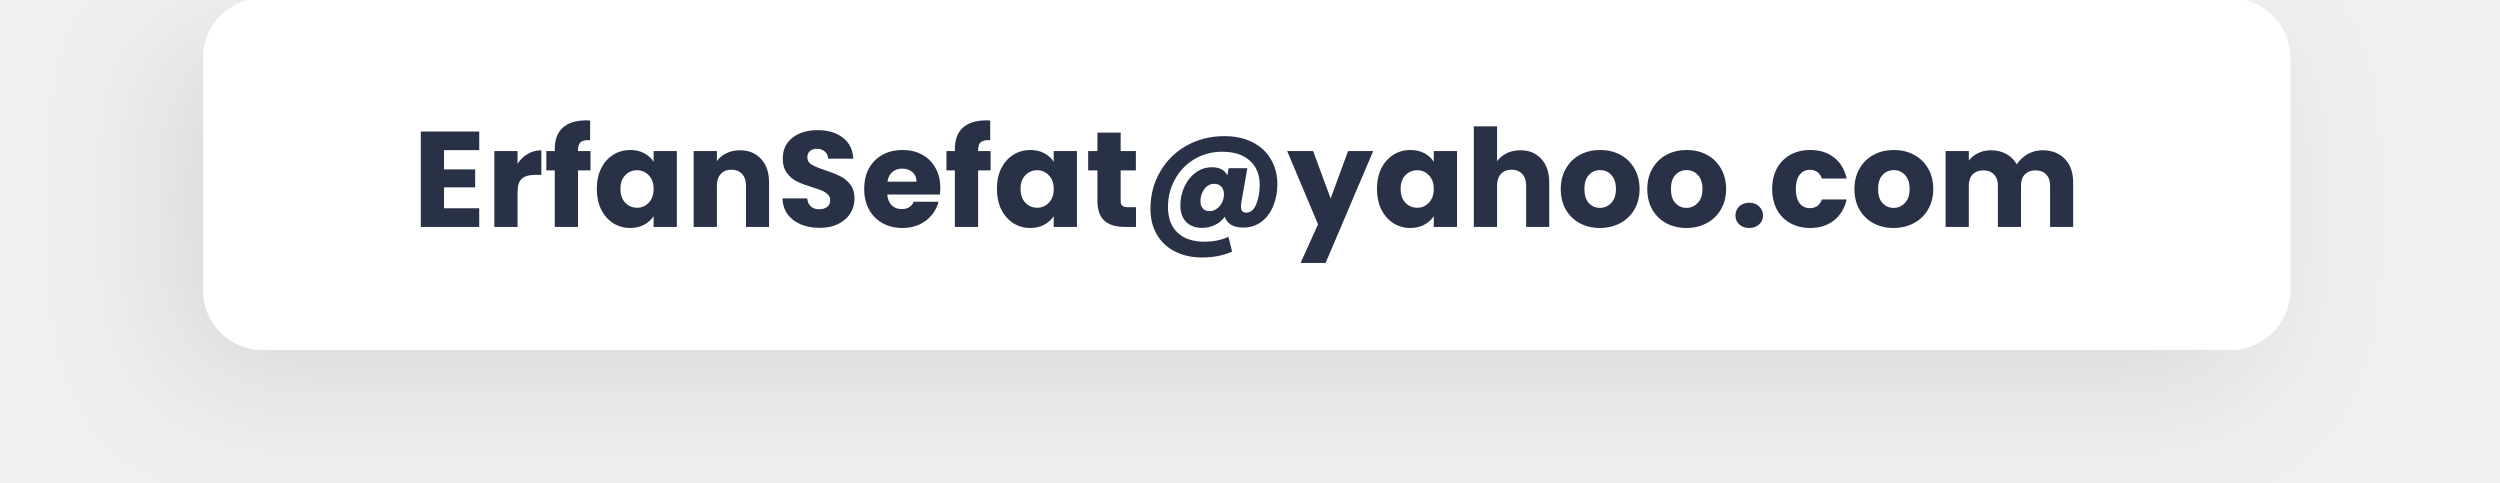
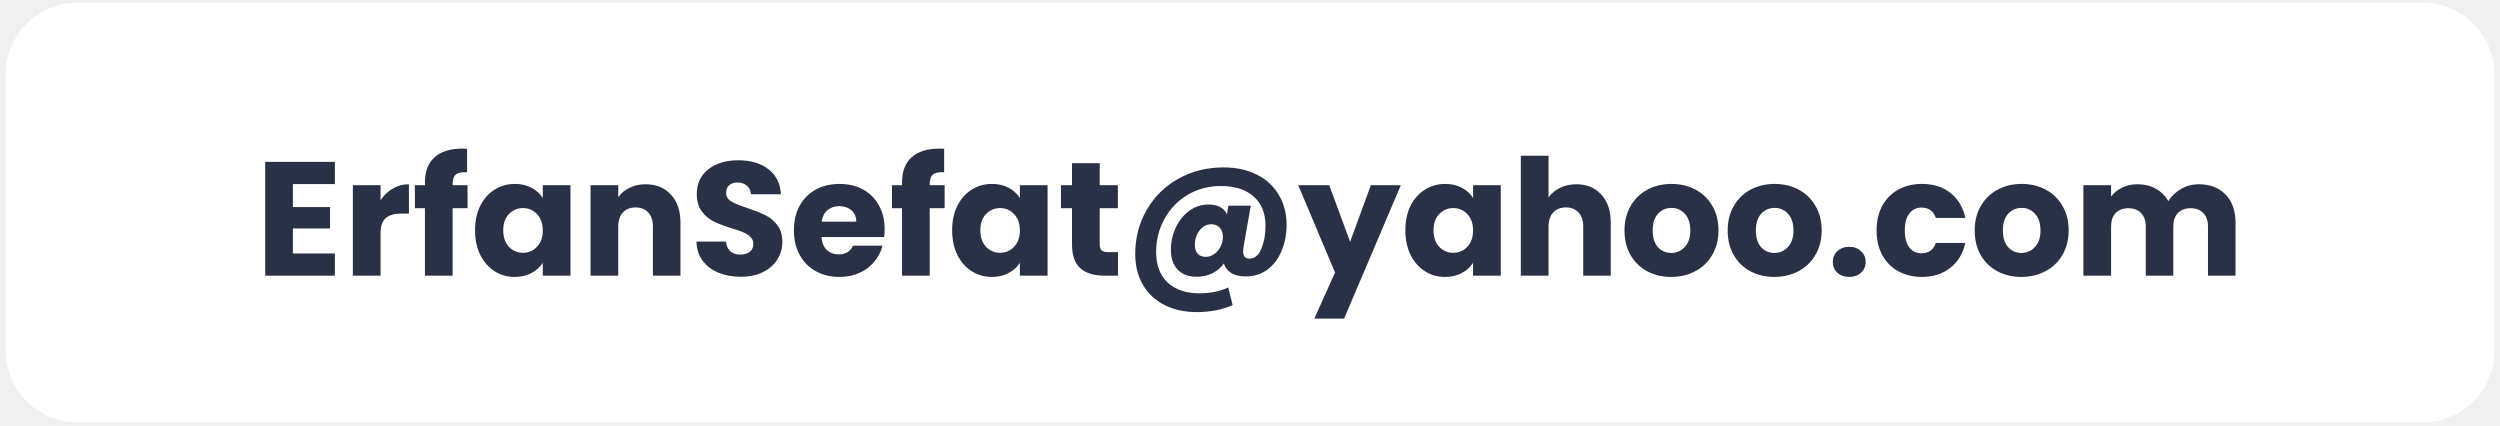
- <svg xmlns="http://www.w3.org/2000/svg" width="378" height="73" viewBox="0 0 378 73" fill="none">
-   <g clip-path="url(#clip0_54_487)">
-     <g filter="url(#filter0_d_54_487)">
-       <rect x="30.709" y="-0.297" width="315.583" height="53.21" rx="9.1" fill="white" />
-     </g>
-     <path d="M67.14 22.699V25.616H71.845V28.329H67.14V31.493H72.461V34.308H63.626V19.884H72.461V22.699H67.14ZM78.256 24.753C78.667 24.123 79.18 23.63 79.797 23.274C80.413 22.904 81.098 22.719 81.851 22.719V26.438H80.886C80.009 26.438 79.352 26.63 78.913 27.014C78.475 27.384 78.256 28.041 78.256 28.986V34.308H74.742V22.843H78.256V24.753ZM89.284 25.76H87.393V34.308H83.88V25.76H82.606V22.843H83.88V22.514C83.88 21.103 84.284 20.035 85.092 19.309C85.9 18.569 87.085 18.199 88.647 18.199C88.907 18.199 89.099 18.206 89.222 18.22V21.199C88.551 21.158 88.078 21.254 87.804 21.487C87.53 21.72 87.393 22.137 87.393 22.74V22.843H89.284V25.76ZM90.236 28.555C90.236 27.377 90.455 26.342 90.894 25.452C91.346 24.562 91.955 23.877 92.722 23.398C93.489 22.918 94.345 22.678 95.29 22.678C96.099 22.678 96.804 22.843 97.407 23.171C98.023 23.5 98.496 23.932 98.825 24.466V22.843H102.338V34.308H98.825V32.684C98.482 33.219 98.003 33.65 97.386 33.979C96.784 34.308 96.078 34.472 95.27 34.472C94.338 34.472 93.489 34.232 92.722 33.753C91.955 33.26 91.346 32.568 90.894 31.678C90.455 30.774 90.236 29.733 90.236 28.555ZM98.825 28.575C98.825 27.698 98.578 27.007 98.085 26.5C97.605 25.993 97.016 25.74 96.318 25.74C95.619 25.74 95.023 25.993 94.53 26.5C94.051 26.993 93.811 27.678 93.811 28.555C93.811 29.431 94.051 30.13 94.53 30.65C95.023 31.157 95.619 31.411 96.318 31.411C97.016 31.411 97.605 31.157 98.085 30.65C98.578 30.143 98.825 29.452 98.825 28.575ZM111.866 22.719C113.208 22.719 114.276 23.158 115.071 24.034C115.879 24.897 116.283 26.089 116.283 27.61V34.308H112.79V28.082C112.79 27.315 112.592 26.719 112.194 26.294C111.797 25.87 111.263 25.658 110.592 25.658C109.92 25.658 109.386 25.87 108.989 26.294C108.592 26.719 108.393 27.315 108.393 28.082V34.308H104.88V22.843H108.393V24.363C108.749 23.856 109.229 23.459 109.831 23.171C110.434 22.87 111.112 22.719 111.866 22.719ZM123.943 34.451C122.889 34.451 121.943 34.28 121.108 33.938C120.272 33.595 119.601 33.089 119.094 32.417C118.601 31.746 118.341 30.938 118.314 29.993H122.053C122.108 30.527 122.293 30.938 122.608 31.226C122.923 31.5 123.334 31.637 123.841 31.637C124.361 31.637 124.772 31.52 125.073 31.287C125.375 31.041 125.525 30.705 125.525 30.28C125.525 29.924 125.402 29.63 125.156 29.397C124.923 29.164 124.628 28.972 124.272 28.822C123.93 28.671 123.437 28.5 122.793 28.308C121.861 28.02 121.101 27.733 120.512 27.445C119.923 27.157 119.416 26.733 118.992 26.171C118.567 25.61 118.355 24.877 118.355 23.973C118.355 22.63 118.841 21.582 119.813 20.829C120.786 20.062 122.053 19.678 123.615 19.678C125.203 19.678 126.484 20.062 127.457 20.829C128.429 21.582 128.95 22.637 129.018 23.993H125.217C125.19 23.528 125.019 23.165 124.704 22.904C124.388 22.63 123.984 22.493 123.491 22.493C123.067 22.493 122.724 22.61 122.464 22.843C122.204 23.062 122.074 23.384 122.074 23.808C122.074 24.274 122.293 24.637 122.731 24.897C123.169 25.158 123.854 25.438 124.786 25.74C125.717 26.055 126.471 26.356 127.046 26.644C127.635 26.931 128.142 27.349 128.566 27.897C128.991 28.445 129.203 29.151 129.203 30.013C129.203 30.835 128.991 31.582 128.566 32.253C128.155 32.924 127.553 33.458 126.758 33.856C125.964 34.253 125.025 34.451 123.943 34.451ZM142.173 28.39C142.173 28.719 142.152 29.061 142.111 29.418H134.16C134.215 30.13 134.441 30.678 134.838 31.061C135.249 31.431 135.749 31.616 136.338 31.616C137.214 31.616 137.824 31.246 138.166 30.506H141.906C141.714 31.26 141.365 31.938 140.858 32.541C140.365 33.143 139.741 33.616 138.988 33.958C138.235 34.301 137.392 34.472 136.461 34.472C135.338 34.472 134.338 34.232 133.461 33.753C132.584 33.273 131.9 32.589 131.406 31.698C130.913 30.808 130.667 29.767 130.667 28.575C130.667 27.384 130.907 26.342 131.386 25.452C131.879 24.562 132.564 23.877 133.441 23.398C134.317 22.918 135.324 22.678 136.461 22.678C137.57 22.678 138.557 22.911 139.42 23.377C140.283 23.843 140.954 24.507 141.433 25.37C141.926 26.233 142.173 27.24 142.173 28.39ZM138.577 27.466C138.577 26.863 138.372 26.384 137.961 26.027C137.55 25.671 137.036 25.493 136.42 25.493C135.831 25.493 135.331 25.664 134.92 26.007C134.523 26.349 134.276 26.836 134.18 27.466H138.577ZM149.779 25.76H147.889V34.308H144.376V25.76H143.102V22.843H144.376V22.514C144.376 21.103 144.78 20.035 145.588 19.309C146.396 18.569 147.581 18.199 149.142 18.199C149.403 18.199 149.594 18.206 149.718 18.22V21.199C149.047 21.158 148.574 21.254 148.3 21.487C148.026 21.72 147.889 22.137 147.889 22.74V22.843H149.779V25.76ZM150.732 28.555C150.732 27.377 150.951 26.342 151.389 25.452C151.841 24.562 152.451 23.877 153.218 23.398C153.985 22.918 154.841 22.678 155.786 22.678C156.594 22.678 157.3 22.843 157.902 23.171C158.519 23.5 158.991 23.932 159.32 24.466V22.843H162.834V34.308H159.32V32.684C158.978 33.219 158.498 33.65 157.882 33.979C157.279 34.308 156.574 34.472 155.766 34.472C154.834 34.472 153.985 34.232 153.218 33.753C152.451 33.26 151.841 32.568 151.389 31.678C150.951 30.774 150.732 29.733 150.732 28.555ZM159.32 28.575C159.32 27.698 159.074 27.007 158.58 26.5C158.101 25.993 157.512 25.74 156.813 25.74C156.115 25.74 155.519 25.993 155.026 26.5C154.547 26.993 154.307 27.678 154.307 28.555C154.307 29.431 154.547 30.13 155.026 30.65C155.519 31.157 156.115 31.411 156.813 31.411C157.512 31.411 158.101 31.157 158.58 30.65C159.074 30.143 159.32 29.452 159.32 28.575ZM171.765 31.328V34.308H169.978C168.704 34.308 167.711 33.999 166.999 33.383C166.286 32.753 165.93 31.733 165.93 30.322V25.76H164.533V22.843H165.93V20.048H169.444V22.843H171.745V25.76H169.444V30.363C169.444 30.705 169.526 30.952 169.69 31.102C169.855 31.253 170.128 31.328 170.512 31.328H171.765ZM185.146 20.583C186.763 20.583 188.173 20.891 189.379 21.507C190.584 22.11 191.509 22.966 192.153 24.076C192.81 25.171 193.139 26.438 193.139 27.877C193.139 29.041 192.933 30.123 192.522 31.123C192.125 32.123 191.529 32.924 190.735 33.527C189.954 34.116 189.023 34.41 187.941 34.41C187.215 34.41 186.612 34.267 186.132 33.979C185.667 33.691 185.352 33.287 185.187 32.767C184.804 33.301 184.311 33.719 183.708 34.02C183.105 34.308 182.448 34.451 181.735 34.451C180.722 34.451 179.921 34.15 179.332 33.547C178.756 32.931 178.469 32.095 178.469 31.041C178.469 30.041 178.674 29.102 179.085 28.226C179.496 27.335 180.064 26.623 180.79 26.089C181.516 25.555 182.331 25.288 183.235 25.288C184.386 25.288 185.167 25.699 185.578 26.52L185.763 25.432H188.598L187.694 30.589C187.653 30.835 187.632 31.054 187.632 31.246C187.632 31.849 187.899 32.15 188.434 32.15C189.091 32.15 189.591 31.733 189.934 30.897C190.29 30.048 190.468 29.075 190.468 27.979C190.468 26.404 189.968 25.171 188.968 24.281C187.982 23.391 186.591 22.945 184.797 22.945C183.263 22.945 181.866 23.315 180.605 24.055C179.359 24.795 178.38 25.808 177.667 27.096C176.955 28.37 176.599 29.774 176.599 31.308C176.599 32.965 177.078 34.253 178.037 35.171C179.01 36.088 180.366 36.547 182.105 36.547C183.461 36.547 184.674 36.301 185.742 35.807L186.297 38.047C184.954 38.636 183.448 38.931 181.777 38.931C180.215 38.931 178.838 38.629 177.647 38.026C176.469 37.424 175.558 36.568 174.914 35.458C174.27 34.349 173.948 33.054 173.948 31.575C173.948 29.507 174.435 27.637 175.407 25.966C176.38 24.281 177.715 22.966 179.414 22.021C181.126 21.062 183.037 20.583 185.146 20.583ZM182.886 31.924C183.27 31.924 183.626 31.808 183.955 31.575C184.297 31.342 184.564 31.034 184.756 30.65C184.961 30.253 185.064 29.828 185.064 29.377C185.064 28.911 184.934 28.534 184.674 28.246C184.413 27.945 184.057 27.794 183.605 27.794C183.003 27.794 182.503 28.055 182.105 28.575C181.708 29.096 181.509 29.712 181.509 30.424C181.509 30.876 181.626 31.239 181.859 31.513C182.092 31.787 182.434 31.924 182.886 31.924ZM207.626 22.843L200.434 39.752H196.654L199.284 33.917L194.62 22.843H198.544L201.195 30.013L203.825 22.843H207.626ZM208.198 28.555C208.198 27.377 208.417 26.342 208.855 25.452C209.307 24.562 209.917 23.877 210.684 23.398C211.451 22.918 212.307 22.678 213.252 22.678C214.06 22.678 214.766 22.843 215.368 23.171C215.985 23.5 216.457 23.932 216.786 24.466V22.843H220.299V34.308H216.786V32.684C216.444 33.219 215.964 33.65 215.348 33.979C214.745 34.308 214.04 34.472 213.231 34.472C212.3 34.472 211.451 34.232 210.684 33.753C209.917 33.26 209.307 32.568 208.855 31.678C208.417 30.774 208.198 29.733 208.198 28.555ZM216.786 28.575C216.786 27.698 216.539 27.007 216.046 26.5C215.567 25.993 214.978 25.74 214.279 25.74C213.581 25.74 212.985 25.993 212.492 26.5C212.012 26.993 211.773 27.678 211.773 28.555C211.773 29.431 212.012 30.13 212.492 30.65C212.985 31.157 213.581 31.411 214.279 31.411C214.978 31.411 215.567 31.157 216.046 30.65C216.539 30.143 216.786 29.452 216.786 28.575ZM229.889 22.719C231.204 22.719 232.258 23.158 233.053 24.034C233.847 24.897 234.245 26.089 234.245 27.61V34.308H230.752V28.082C230.752 27.315 230.553 26.719 230.156 26.294C229.759 25.87 229.224 25.658 228.553 25.658C227.882 25.658 227.348 25.87 226.951 26.294C226.553 26.719 226.355 27.315 226.355 28.082V34.308H222.841V19.103H226.355V24.384C226.711 23.877 227.197 23.473 227.813 23.171C228.43 22.87 229.122 22.719 229.889 22.719ZM241.905 34.472C240.782 34.472 239.768 34.232 238.864 33.753C237.974 33.273 237.268 32.589 236.748 31.698C236.241 30.808 235.987 29.767 235.987 28.575C235.987 27.397 236.248 26.363 236.768 25.473C237.289 24.569 238.001 23.877 238.905 23.398C239.809 22.918 240.823 22.678 241.946 22.678C243.069 22.678 244.083 22.918 244.987 23.398C245.891 23.877 246.603 24.569 247.124 25.473C247.644 26.363 247.904 27.397 247.904 28.575C247.904 29.753 247.637 30.794 247.103 31.698C246.583 32.589 245.863 33.273 244.946 33.753C244.042 34.232 243.028 34.472 241.905 34.472ZM241.905 31.431C242.576 31.431 243.144 31.185 243.61 30.691C244.09 30.198 244.329 29.493 244.329 28.575C244.329 27.657 244.096 26.952 243.631 26.459C243.179 25.966 242.617 25.719 241.946 25.719C241.261 25.719 240.693 25.966 240.241 26.459C239.789 26.938 239.563 27.644 239.563 28.575C239.563 29.493 239.782 30.198 240.22 30.691C240.672 31.185 241.234 31.431 241.905 31.431ZM254.987 34.472C253.864 34.472 252.85 34.232 251.946 33.753C251.056 33.273 250.35 32.589 249.83 31.698C249.323 30.808 249.07 29.767 249.07 28.575C249.07 27.397 249.33 26.363 249.85 25.473C250.371 24.569 251.083 23.877 251.987 23.398C252.891 22.918 253.905 22.678 255.028 22.678C256.151 22.678 257.165 22.918 258.069 23.398C258.973 23.877 259.685 24.569 260.206 25.473C260.726 26.363 260.987 27.397 260.987 28.575C260.987 29.753 260.72 30.794 260.185 31.698C259.665 32.589 258.946 33.273 258.028 33.753C257.124 34.232 256.11 34.472 254.987 34.472ZM254.987 31.431C255.658 31.431 256.227 31.185 256.692 30.691C257.172 30.198 257.412 29.493 257.412 28.575C257.412 27.657 257.179 26.952 256.713 26.459C256.261 25.966 255.699 25.719 255.028 25.719C254.343 25.719 253.775 25.966 253.323 26.459C252.871 26.938 252.645 27.644 252.645 28.575C252.645 29.493 252.864 30.198 253.302 30.691C253.754 31.185 254.316 31.431 254.987 31.431ZM264.494 34.472C263.878 34.472 263.371 34.294 262.974 33.938C262.59 33.568 262.399 33.116 262.399 32.582C262.399 32.034 262.59 31.575 262.974 31.205C263.371 30.835 263.878 30.65 264.494 30.65C265.097 30.65 265.59 30.835 265.974 31.205C266.371 31.575 266.57 32.034 266.57 32.582C266.57 33.116 266.371 33.568 265.974 33.938C265.59 34.294 265.097 34.472 264.494 34.472ZM267.951 28.575C267.951 27.384 268.191 26.342 268.67 25.452C269.163 24.562 269.841 23.877 270.704 23.398C271.581 22.918 272.581 22.678 273.704 22.678C275.142 22.678 276.341 23.055 277.299 23.808C278.272 24.562 278.909 25.623 279.21 26.993H275.471C275.156 26.116 274.546 25.678 273.642 25.678C272.998 25.678 272.485 25.931 272.101 26.438C271.718 26.931 271.526 27.644 271.526 28.575C271.526 29.507 271.718 30.226 272.101 30.733C272.485 31.226 272.998 31.472 273.642 31.472C274.546 31.472 275.156 31.034 275.471 30.157H279.21C278.909 31.5 278.272 32.554 277.299 33.321C276.327 34.089 275.128 34.472 273.704 34.472C272.581 34.472 271.581 34.232 270.704 33.753C269.841 33.273 269.163 32.589 268.67 31.698C268.191 30.808 267.951 29.767 267.951 28.575ZM286.308 34.472C285.185 34.472 284.172 34.232 283.268 33.753C282.377 33.273 281.672 32.589 281.151 31.698C280.644 30.808 280.391 29.767 280.391 28.575C280.391 27.397 280.651 26.363 281.172 25.473C281.692 24.569 282.405 23.877 283.309 23.398C284.213 22.918 285.226 22.678 286.35 22.678C287.473 22.678 288.486 22.918 289.39 23.398C290.294 23.877 291.007 24.569 291.527 25.473C292.048 26.363 292.308 27.397 292.308 28.575C292.308 29.753 292.041 30.794 291.507 31.698C290.986 32.589 290.267 33.273 289.349 33.753C288.445 34.232 287.432 34.472 286.308 34.472ZM286.308 31.431C286.98 31.431 287.548 31.185 288.014 30.691C288.493 30.198 288.733 29.493 288.733 28.575C288.733 27.657 288.5 26.952 288.034 26.459C287.582 25.966 287.021 25.719 286.35 25.719C285.665 25.719 285.096 25.966 284.644 26.459C284.192 26.938 283.966 27.644 283.966 28.575C283.966 29.493 284.185 30.198 284.624 30.691C285.076 31.185 285.637 31.431 286.308 31.431ZM308.801 22.719C310.226 22.719 311.356 23.151 312.191 24.014C313.04 24.877 313.465 26.075 313.465 27.61V34.308H309.972V28.082C309.972 27.342 309.774 26.774 309.376 26.377C308.993 25.966 308.459 25.76 307.774 25.76C307.089 25.76 306.548 25.966 306.151 26.377C305.767 26.774 305.575 27.342 305.575 28.082V34.308H302.082V28.082C302.082 27.342 301.884 26.774 301.486 26.377C301.103 25.966 300.569 25.76 299.884 25.76C299.199 25.76 298.658 25.966 298.261 26.377C297.877 26.774 297.685 27.342 297.685 28.082V34.308H294.172V22.843H297.685V24.281C298.042 23.802 298.507 23.425 299.083 23.151C299.658 22.863 300.308 22.719 301.034 22.719C301.897 22.719 302.664 22.904 303.336 23.274C304.021 23.644 304.555 24.171 304.938 24.856C305.335 24.226 305.877 23.712 306.561 23.315C307.246 22.918 307.993 22.719 308.801 22.719Z" fill="#283146" />
-   </g>
-   <defs>
-     <filter id="filter0_d_54_487" x="5.709" y="-15.297" width="355.583" height="93.21" filterUnits="userSpaceOnUse" color-interpolation-filters="sRGB">
-       <feFlood flood-opacity="0" result="BackgroundImageFix" />
-       <feColorMatrix in="SourceAlpha" type="matrix" values="0 0 0 0 0 0 0 0 0 0 0 0 0 0 0 0 0 0 127 0" result="hardAlpha" />
-       <feOffset dx="-5" dy="5" />
-       <feGaussianBlur stdDeviation="10" />
-       <feComposite in2="hardAlpha" operator="out" />
-       <feColorMatrix type="matrix" values="0 0 0 0 0 0 0 0 0 0 0 0 0 0 0 0 0 0 0.1 0" />
-       <feBlend mode="normal" in2="BackgroundImageFix" result="effect1_dropShadow_54_487" />
-       <feBlend mode="normal" in="SourceGraphic" in2="effect1_dropShadow_54_487" result="shape" />
-     </filter>
-     <clipPath id="clip0_54_487">
-       <rect width="378" height="73" fill="white" />
-     </clipPath>
-   </defs>
+ <svg xmlns="http://www.w3.org/2000/svg" width="317" height="54" viewBox="0 0 317 54" fill="none">
+   <rect x="0.709" y="0.346" width="315.583" height="53.21" rx="9.1" fill="white" />
+   <path d="M37.14 23.342V26.259H41.845V28.972H37.14V32.136H42.461V34.951H33.626V20.527H42.461V23.342H37.14ZM48.256 25.397C48.667 24.767 49.18 24.273 49.797 23.917C50.413 23.547 51.098 23.363 51.851 23.363V27.081H50.886C50.009 27.081 49.352 27.273 48.913 27.657C48.475 28.026 48.256 28.684 48.256 29.629V34.951H44.742V23.486H48.256V25.397ZM59.284 26.403H57.393V34.951H53.88V26.403H52.606V23.486H53.88V23.157C53.88 21.746 54.284 20.678 55.092 19.952C55.9 19.212 57.085 18.842 58.647 18.842C58.907 18.842 59.099 18.849 59.222 18.863V21.842C58.551 21.801 58.078 21.897 57.804 22.13C57.53 22.363 57.393 22.78 57.393 23.383V23.486H59.284V26.403ZM60.236 29.198C60.236 28.02 60.455 26.985 60.894 26.095C61.346 25.205 61.955 24.52 62.722 24.041C63.489 23.561 64.345 23.321 65.29 23.321C66.099 23.321 66.804 23.486 67.407 23.814C68.023 24.143 68.496 24.575 68.825 25.109V23.486H72.338V34.951H68.825V33.328C68.482 33.862 68.003 34.293 67.386 34.622C66.784 34.951 66.078 35.115 65.27 35.115C64.338 35.115 63.489 34.875 62.722 34.396C61.955 33.903 61.346 33.211 60.894 32.321C60.455 31.417 60.236 30.376 60.236 29.198ZM68.825 29.218C68.825 28.342 68.578 27.65 68.085 27.143C67.605 26.636 67.016 26.383 66.318 26.383C65.619 26.383 65.023 26.636 64.53 27.143C64.051 27.636 63.811 28.321 63.811 29.198C63.811 30.074 64.051 30.773 64.53 31.293C65.023 31.8 65.619 32.054 66.318 32.054C67.016 32.054 67.605 31.8 68.085 31.293C68.578 30.787 68.825 30.095 68.825 29.218ZM81.865 23.363C83.208 23.363 84.276 23.801 85.071 24.677C85.879 25.54 86.283 26.732 86.283 28.253V34.951H82.79V28.725C82.79 27.958 82.591 27.362 82.194 26.938C81.797 26.513 81.263 26.301 80.592 26.301C79.921 26.301 79.386 26.513 78.989 26.938C78.592 27.362 78.393 27.958 78.393 28.725V34.951H74.88V23.486H78.393V25.006C78.749 24.499 79.229 24.102 79.831 23.814C80.434 23.513 81.112 23.363 81.865 23.363ZM93.943 35.094C92.889 35.094 91.944 34.923 91.108 34.581C90.272 34.238 89.601 33.732 89.094 33.06C88.601 32.389 88.341 31.581 88.314 30.636H92.053C92.108 31.17 92.293 31.581 92.608 31.869C92.923 32.143 93.334 32.28 93.841 32.28C94.361 32.28 94.772 32.163 95.073 31.93C95.375 31.684 95.525 31.348 95.525 30.924C95.525 30.567 95.402 30.273 95.156 30.04C94.923 29.807 94.628 29.616 94.272 29.465C93.93 29.314 93.436 29.143 92.793 28.951C91.861 28.663 91.101 28.376 90.512 28.088C89.923 27.8 89.416 27.376 88.992 26.814C88.567 26.253 88.355 25.52 88.355 24.616C88.355 23.273 88.841 22.226 89.814 21.472C90.786 20.705 92.053 20.322 93.615 20.322C95.204 20.322 96.484 20.705 97.457 21.472C98.429 22.226 98.95 23.28 99.018 24.636H95.217C95.19 24.171 95.019 23.808 94.704 23.547C94.388 23.273 93.984 23.137 93.491 23.137C93.067 23.137 92.724 23.253 92.464 23.486C92.204 23.705 92.074 24.027 92.074 24.451C92.074 24.917 92.293 25.28 92.731 25.54C93.169 25.801 93.854 26.081 94.786 26.383C95.717 26.698 96.471 26.999 97.046 27.287C97.635 27.575 98.142 27.992 98.566 28.54C98.991 29.088 99.203 29.794 99.203 30.657C99.203 31.478 98.991 32.225 98.566 32.896C98.155 33.567 97.553 34.101 96.758 34.499C95.964 34.896 95.025 35.094 93.943 35.094ZM112.173 29.033C112.173 29.362 112.152 29.704 112.111 30.061H104.16C104.215 30.773 104.441 31.321 104.838 31.704C105.249 32.074 105.749 32.259 106.338 32.259C107.214 32.259 107.824 31.889 108.166 31.15H111.906C111.714 31.903 111.365 32.581 110.858 33.184C110.365 33.786 109.741 34.259 108.988 34.601C108.235 34.944 107.392 35.115 106.461 35.115C105.338 35.115 104.338 34.875 103.461 34.396C102.584 33.916 101.9 33.232 101.406 32.341C100.913 31.451 100.667 30.41 100.667 29.218C100.667 28.026 100.907 26.985 101.386 26.095C101.879 25.205 102.564 24.52 103.441 24.041C104.317 23.561 105.324 23.321 106.461 23.321C107.57 23.321 108.557 23.554 109.42 24.02C110.283 24.486 110.954 25.15 111.433 26.013C111.926 26.876 112.173 27.883 112.173 29.033ZM108.577 28.109C108.577 27.506 108.372 27.027 107.961 26.671C107.55 26.314 107.036 26.136 106.42 26.136C105.831 26.136 105.331 26.308 104.92 26.65C104.523 26.992 104.276 27.479 104.18 28.109H108.577ZM119.779 26.403H117.889V34.951H114.376V26.403H113.102V23.486H114.376V23.157C114.376 21.746 114.78 20.678 115.588 19.952C116.396 19.212 117.581 18.842 119.142 18.842C119.403 18.842 119.594 18.849 119.718 18.863V21.842C119.047 21.801 118.574 21.897 118.3 22.13C118.026 22.363 117.889 22.78 117.889 23.383V23.486H119.779V26.403ZM120.732 29.198C120.732 28.02 120.951 26.985 121.389 26.095C121.841 25.205 122.451 24.52 123.218 24.041C123.985 23.561 124.841 23.321 125.786 23.321C126.594 23.321 127.3 23.486 127.902 23.814C128.519 24.143 128.991 24.575 129.32 25.109V23.486H132.834V34.951H129.32V33.328C128.978 33.862 128.498 34.293 127.882 34.622C127.279 34.951 126.574 35.115 125.766 35.115C124.834 35.115 123.985 34.875 123.218 34.396C122.451 33.903 121.841 33.211 121.389 32.321C120.951 31.417 120.732 30.376 120.732 29.198ZM129.32 29.218C129.32 28.342 129.074 27.65 128.58 27.143C128.101 26.636 127.512 26.383 126.813 26.383C126.115 26.383 125.519 26.636 125.026 27.143C124.547 27.636 124.307 28.321 124.307 29.198C124.307 30.074 124.547 30.773 125.026 31.293C125.519 31.8 126.115 32.054 126.813 32.054C127.512 32.054 128.101 31.8 128.58 31.293C129.074 30.787 129.32 30.095 129.32 29.218ZM141.765 31.971V34.951H139.978C138.704 34.951 137.711 34.642 136.999 34.026C136.286 33.396 135.93 32.376 135.93 30.965V26.403H134.533V23.486H135.93V20.691H139.444V23.486H141.745V26.403H139.444V31.006C139.444 31.348 139.526 31.595 139.69 31.745C139.855 31.896 140.128 31.971 140.512 31.971H141.765ZM155.146 21.226C156.763 21.226 158.173 21.534 159.379 22.15C160.584 22.753 161.509 23.609 162.153 24.719C162.81 25.814 163.139 27.081 163.139 28.52C163.139 29.684 162.933 30.766 162.522 31.766C162.125 32.766 161.529 33.567 160.735 34.17C159.954 34.759 159.023 35.053 157.941 35.053C157.215 35.053 156.612 34.91 156.132 34.622C155.667 34.334 155.352 33.93 155.187 33.41C154.804 33.944 154.311 34.362 153.708 34.663C153.105 34.951 152.448 35.094 151.735 35.094C150.722 35.094 149.921 34.793 149.332 34.191C148.756 33.574 148.469 32.739 148.469 31.684C148.469 30.684 148.674 29.746 149.085 28.869C149.496 27.979 150.064 27.266 150.79 26.732C151.516 26.198 152.331 25.931 153.235 25.931C154.386 25.931 155.167 26.342 155.578 27.164L155.763 26.075H158.598L157.694 31.232C157.653 31.478 157.632 31.698 157.632 31.889C157.632 32.492 157.899 32.793 158.434 32.793C159.091 32.793 159.591 32.376 159.934 31.54C160.29 30.691 160.468 29.718 160.468 28.622C160.468 27.047 159.968 25.814 158.968 24.924C157.982 24.034 156.591 23.588 154.797 23.588C153.263 23.588 151.866 23.958 150.605 24.698C149.359 25.438 148.38 26.451 147.667 27.739C146.955 29.013 146.599 30.417 146.599 31.951C146.599 33.608 147.078 34.896 148.037 35.814C149.01 36.731 150.366 37.19 152.105 37.19C153.461 37.19 154.674 36.944 155.742 36.451L156.297 38.69C154.954 39.279 153.448 39.574 151.777 39.574C150.215 39.574 148.838 39.272 147.647 38.67C146.469 38.067 145.558 37.211 144.914 36.101C144.27 34.992 143.948 33.697 143.948 32.218C143.948 30.15 144.435 28.28 145.407 26.609C146.38 24.924 147.715 23.609 149.414 22.664C151.126 21.705 153.037 21.226 155.146 21.226ZM152.886 32.567C153.27 32.567 153.626 32.451 153.955 32.218C154.297 31.985 154.564 31.677 154.756 31.293C154.961 30.896 155.064 30.472 155.064 30.02C155.064 29.554 154.934 29.177 154.674 28.89C154.413 28.588 154.057 28.438 153.605 28.438C153.003 28.438 152.503 28.698 152.105 29.218C151.708 29.739 151.509 30.355 151.509 31.067C151.509 31.519 151.626 31.882 151.859 32.156C152.092 32.43 152.434 32.567 152.886 32.567ZM177.626 23.486L170.434 40.395H166.654L169.284 34.56L164.62 23.486H168.544L171.195 30.657L173.825 23.486H177.626ZM178.198 29.198C178.198 28.02 178.417 26.985 178.855 26.095C179.307 25.205 179.917 24.52 180.684 24.041C181.451 23.561 182.307 23.321 183.252 23.321C184.06 23.321 184.766 23.486 185.368 23.814C185.985 24.143 186.457 24.575 186.786 25.109V23.486H190.299V34.951H186.786V33.328C186.444 33.862 185.964 34.293 185.348 34.622C184.745 34.951 184.04 35.115 183.231 35.115C182.3 35.115 181.451 34.875 180.684 34.396C179.917 33.903 179.307 33.211 178.855 32.321C178.417 31.417 178.198 30.376 178.198 29.198ZM186.786 29.218C186.786 28.342 186.539 27.65 186.046 27.143C185.567 26.636 184.978 26.383 184.279 26.383C183.581 26.383 182.985 26.636 182.492 27.143C182.012 27.636 181.773 28.321 181.773 29.198C181.773 30.074 182.012 30.773 182.492 31.293C182.985 31.8 183.581 32.054 184.279 32.054C184.978 32.054 185.567 31.8 186.046 31.293C186.539 30.787 186.786 30.095 186.786 29.218ZM199.889 23.363C201.204 23.363 202.258 23.801 203.053 24.677C203.847 25.54 204.245 26.732 204.245 28.253V34.951H200.752V28.725C200.752 27.958 200.553 27.362 200.156 26.938C199.759 26.513 199.224 26.301 198.553 26.301C197.882 26.301 197.348 26.513 196.951 26.938C196.553 27.362 196.355 27.958 196.355 28.725V34.951H192.841V19.746H196.355V25.027C196.711 24.52 197.197 24.116 197.813 23.814C198.43 23.513 199.122 23.363 199.889 23.363ZM211.905 35.115C210.782 35.115 209.768 34.875 208.864 34.396C207.974 33.916 207.268 33.232 206.748 32.341C206.241 31.451 205.987 30.41 205.987 29.218C205.987 28.04 206.248 27.006 206.768 26.116C207.289 25.212 208.001 24.52 208.905 24.041C209.809 23.561 210.823 23.321 211.946 23.321C213.069 23.321 214.083 23.561 214.987 24.041C215.891 24.52 216.603 25.212 217.124 26.116C217.644 27.006 217.904 28.04 217.904 29.218C217.904 30.396 217.637 31.437 217.103 32.341C216.583 33.232 215.863 33.916 214.946 34.396C214.042 34.875 213.028 35.115 211.905 35.115ZM211.905 32.074C212.576 32.074 213.144 31.828 213.61 31.334C214.09 30.841 214.329 30.136 214.329 29.218C214.329 28.3 214.096 27.595 213.631 27.102C213.179 26.609 212.617 26.362 211.946 26.362C211.261 26.362 210.693 26.609 210.241 27.102C209.789 27.581 209.563 28.287 209.563 29.218C209.563 30.136 209.782 30.841 210.22 31.334C210.672 31.828 211.234 32.074 211.905 32.074ZM224.987 35.115C223.864 35.115 222.85 34.875 221.946 34.396C221.056 33.916 220.35 33.232 219.83 32.341C219.323 31.451 219.07 30.41 219.07 29.218C219.07 28.04 219.33 27.006 219.85 26.116C220.371 25.212 221.083 24.52 221.987 24.041C222.891 23.561 223.905 23.321 225.028 23.321C226.151 23.321 227.165 23.561 228.069 24.041C228.973 24.52 229.685 25.212 230.206 26.116C230.726 27.006 230.987 28.04 230.987 29.218C230.987 30.396 230.72 31.437 230.185 32.341C229.665 33.232 228.946 33.916 228.028 34.396C227.124 34.875 226.11 35.115 224.987 35.115ZM224.987 32.074C225.658 32.074 226.227 31.828 226.692 31.334C227.172 30.841 227.412 30.136 227.412 29.218C227.412 28.3 227.179 27.595 226.713 27.102C226.261 26.609 225.699 26.362 225.028 26.362C224.343 26.362 223.775 26.609 223.323 27.102C222.871 27.581 222.645 28.287 222.645 29.218C222.645 30.136 222.864 30.841 223.302 31.334C223.754 31.828 224.316 32.074 224.987 32.074ZM234.494 35.115C233.878 35.115 233.371 34.937 232.974 34.581C232.59 34.211 232.399 33.759 232.399 33.225C232.399 32.677 232.59 32.218 232.974 31.848C233.371 31.478 233.878 31.293 234.494 31.293C235.097 31.293 235.59 31.478 235.974 31.848C236.371 32.218 236.57 32.677 236.57 33.225C236.57 33.759 236.371 34.211 235.974 34.581C235.59 34.937 235.097 35.115 234.494 35.115ZM237.951 29.218C237.951 28.026 238.191 26.985 238.67 26.095C239.163 25.205 239.841 24.52 240.704 24.041C241.581 23.561 242.581 23.321 243.704 23.321C245.142 23.321 246.341 23.698 247.299 24.451C248.272 25.205 248.909 26.266 249.21 27.636H245.471C245.156 26.759 244.546 26.321 243.642 26.321C242.998 26.321 242.485 26.575 242.101 27.081C241.718 27.575 241.526 28.287 241.526 29.218C241.526 30.15 241.718 30.869 242.101 31.376C242.485 31.869 242.998 32.115 243.642 32.115C244.546 32.115 245.156 31.677 245.471 30.8H249.21C248.909 32.143 248.272 33.197 247.299 33.965C246.327 34.731 245.128 35.115 243.704 35.115C242.581 35.115 241.581 34.875 240.704 34.396C239.841 33.916 239.163 33.232 238.67 32.341C238.191 31.451 237.951 30.41 237.951 29.218ZM256.308 35.115C255.185 35.115 254.172 34.875 253.268 34.396C252.377 33.916 251.672 33.232 251.151 32.341C250.644 31.451 250.391 30.41 250.391 29.218C250.391 28.04 250.651 27.006 251.172 26.116C251.692 25.212 252.405 24.52 253.309 24.041C254.213 23.561 255.226 23.321 256.35 23.321C257.473 23.321 258.486 23.561 259.39 24.041C260.294 24.52 261.007 25.212 261.527 26.116C262.048 27.006 262.308 28.04 262.308 29.218C262.308 30.396 262.041 31.437 261.507 32.341C260.986 33.232 260.267 33.916 259.349 34.396C258.445 34.875 257.432 35.115 256.308 35.115ZM256.308 32.074C256.98 32.074 257.548 31.828 258.014 31.334C258.493 30.841 258.733 30.136 258.733 29.218C258.733 28.3 258.5 27.595 258.034 27.102C257.582 26.609 257.021 26.362 256.35 26.362C255.665 26.362 255.096 26.609 254.644 27.102C254.192 27.581 253.966 28.287 253.966 29.218C253.966 30.136 254.185 30.841 254.624 31.334C255.076 31.828 255.637 32.074 256.308 32.074ZM278.801 23.363C280.226 23.363 281.356 23.794 282.191 24.657C283.04 25.52 283.465 26.718 283.465 28.253V34.951H279.972V28.725C279.972 27.985 279.774 27.417 279.376 27.02C278.993 26.609 278.459 26.403 277.774 26.403C277.089 26.403 276.548 26.609 276.151 27.02C275.767 27.417 275.575 27.985 275.575 28.725V34.951H272.082V28.725C272.082 27.985 271.884 27.417 271.486 27.02C271.103 26.609 270.569 26.403 269.884 26.403C269.199 26.403 268.658 26.609 268.261 27.02C267.877 27.417 267.685 27.985 267.685 28.725V34.951H264.172V23.486H267.685V24.924C268.042 24.445 268.507 24.068 269.083 23.794C269.658 23.506 270.308 23.363 271.034 23.363C271.897 23.363 272.664 23.547 273.336 23.917C274.021 24.287 274.555 24.814 274.938 25.499C275.335 24.869 275.877 24.356 276.561 23.958C277.246 23.561 277.993 23.363 278.801 23.363Z" fill="#283146" />
</svg>
